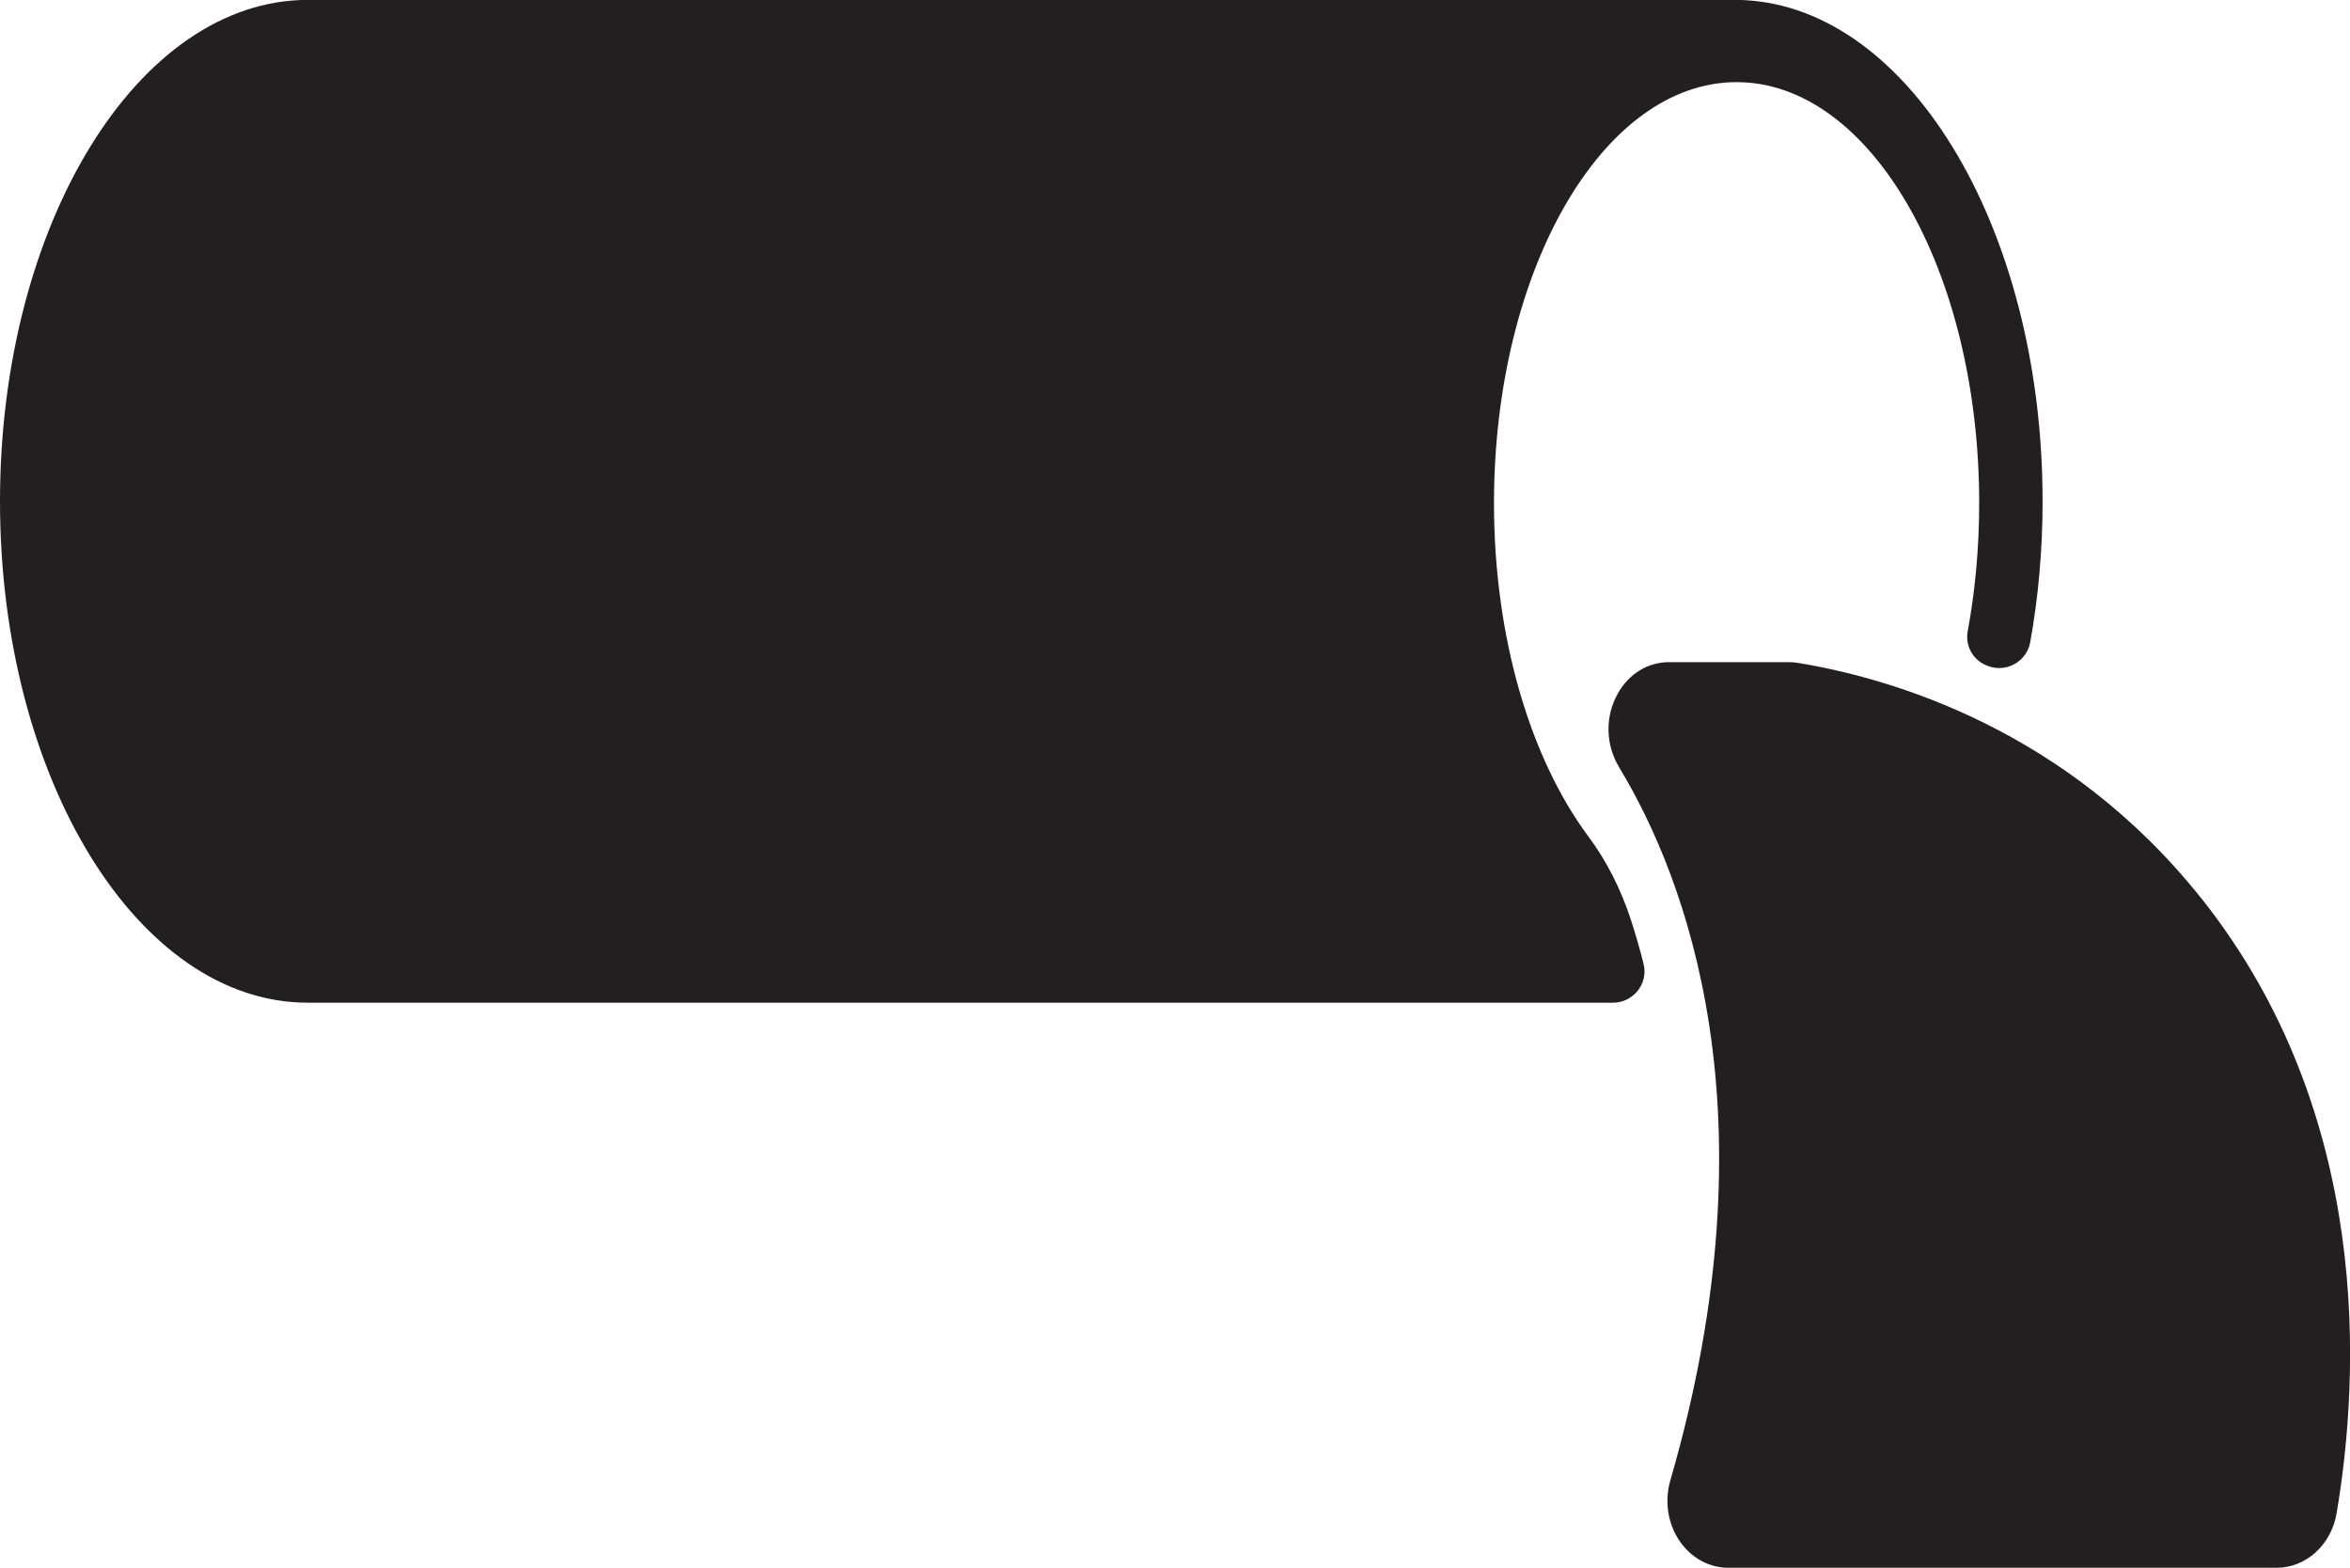
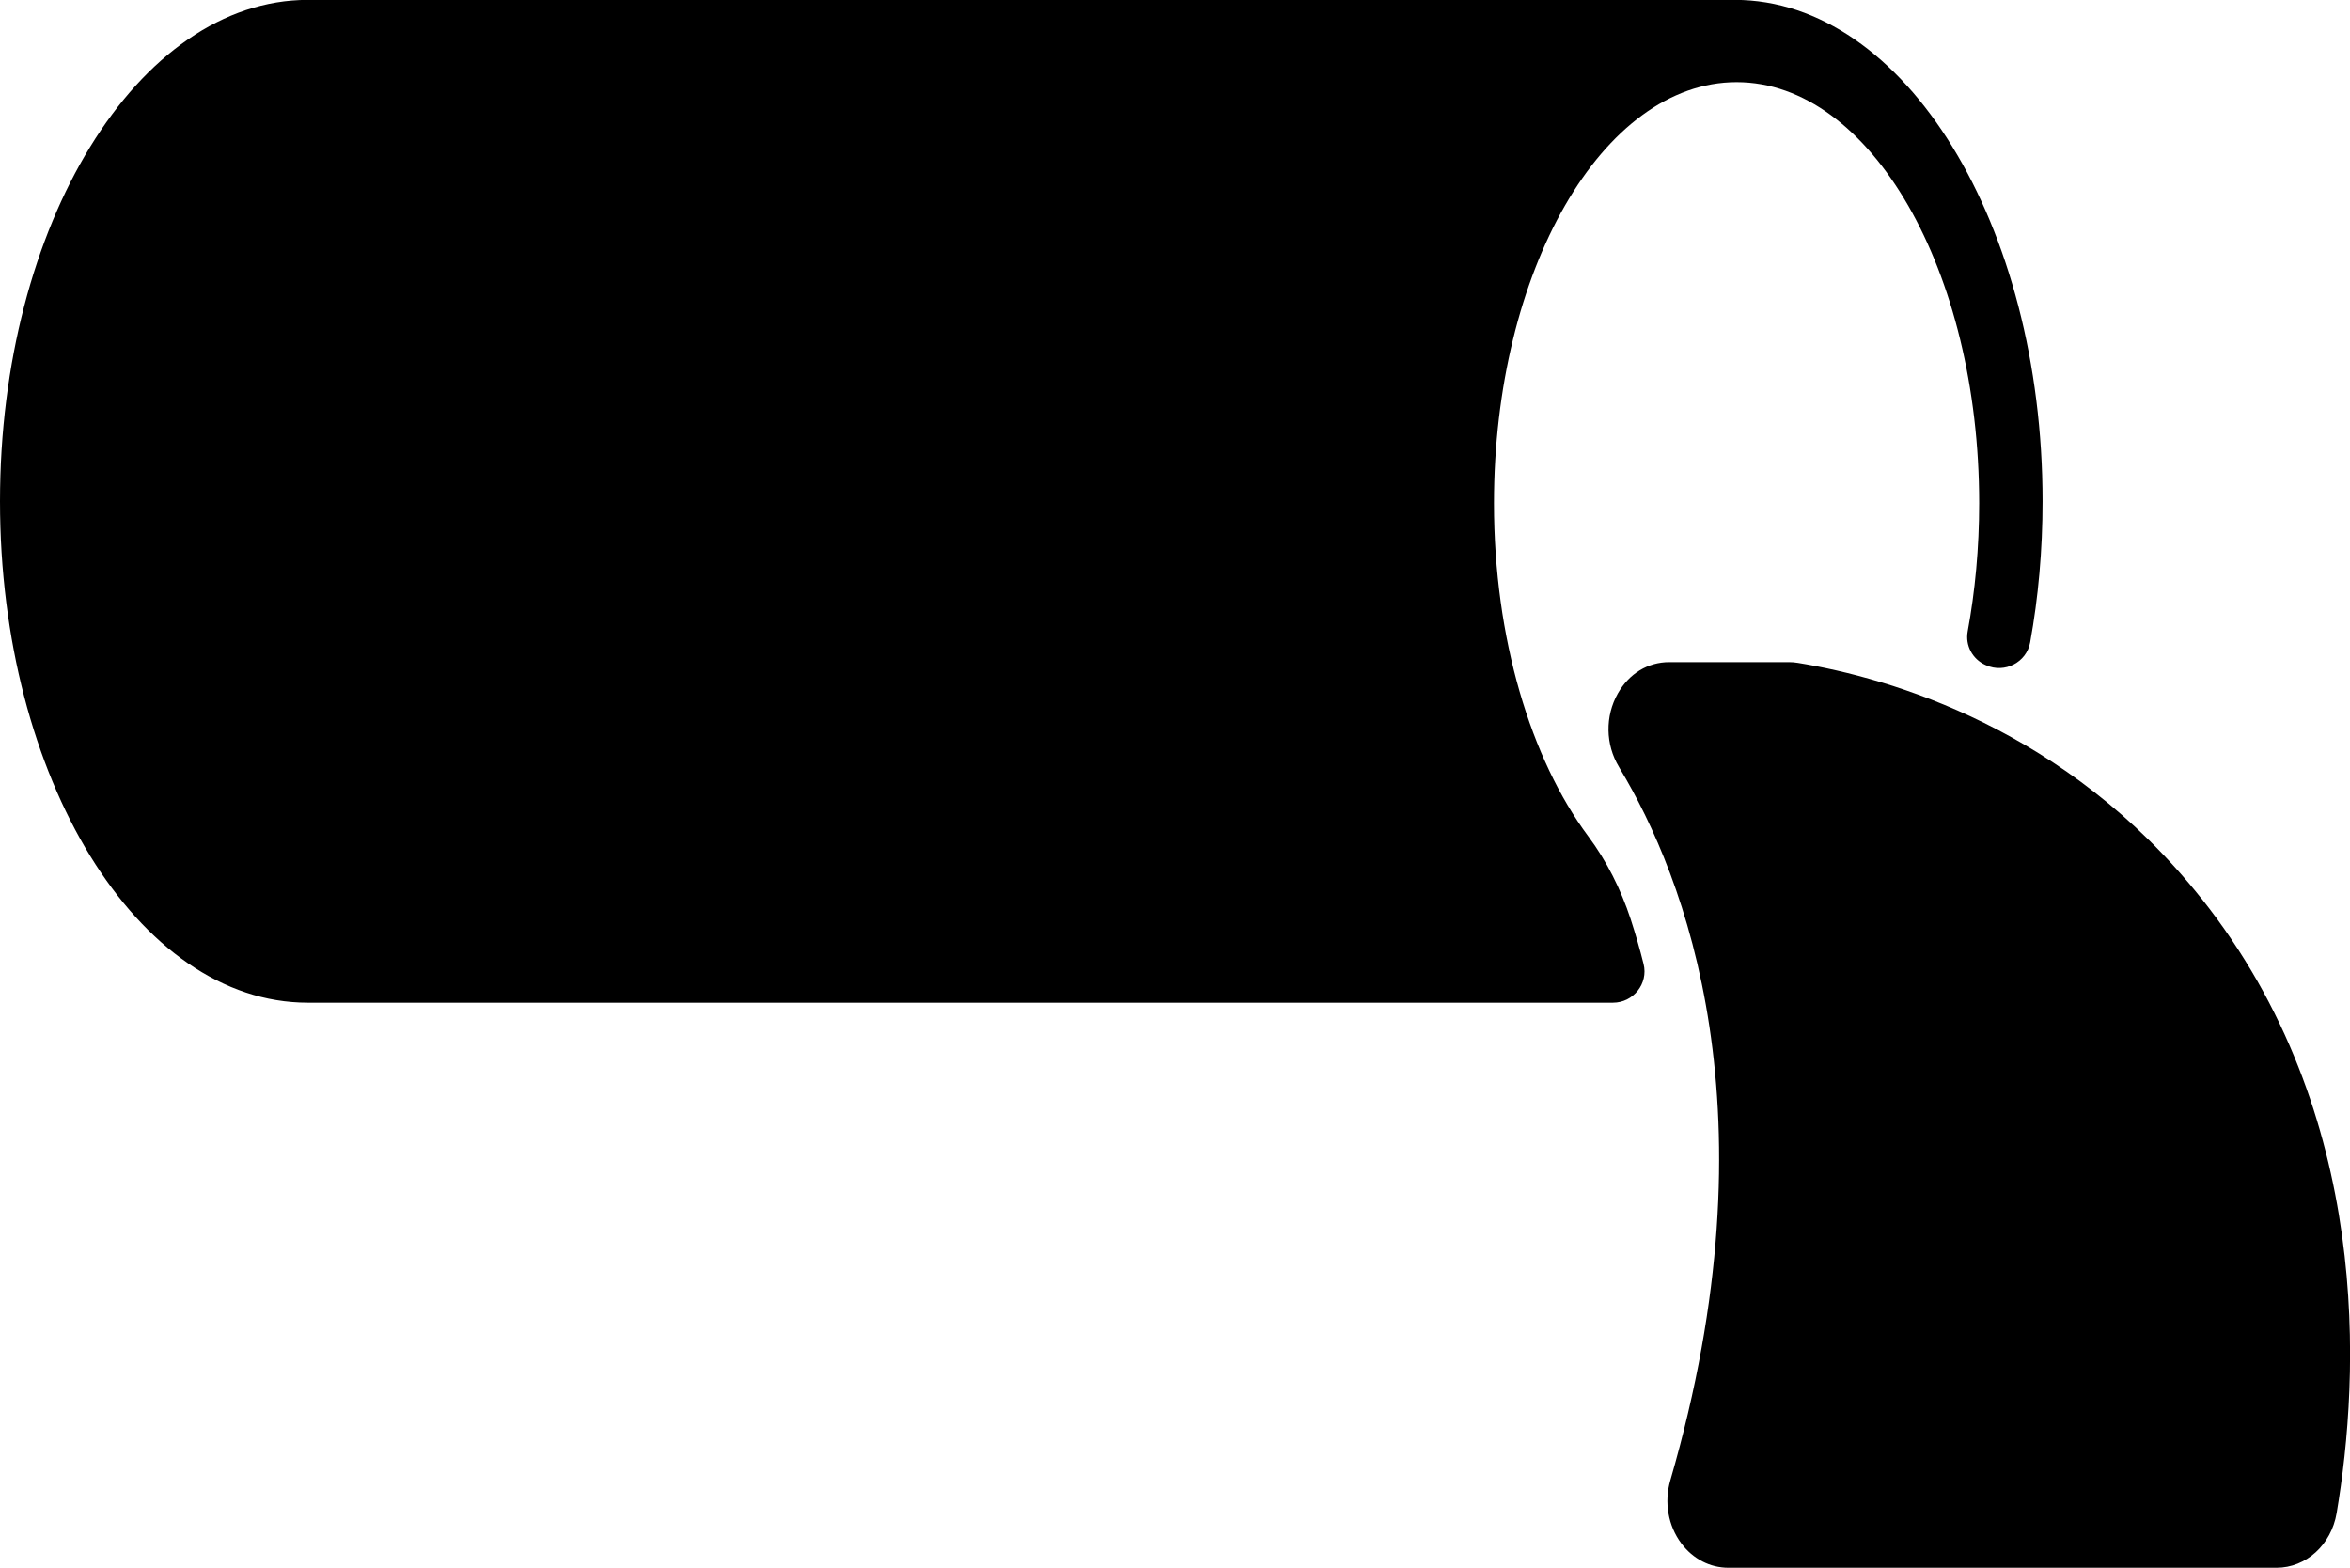
<svg xmlns="http://www.w3.org/2000/svg" id="Layer_2" data-name="Layer 2" viewBox="0 0 214.27 142.94">
  <defs>
    <style>
      .cls-1 {
-         fill: #231f20;
+         fill:currentColor;
      }
    </style>
  </defs>
  <g id="Layer_1-2" data-name="Layer 1">
    <g>
      <path class="cls-1" d="M200.73,81.93c-12.28-15.46-28.32-20.1-36.79-21.49-.29-.05-.57-.07-.84-.07h-10.89c-1.96,0-3.67,1.04-4.7,2.86-1.17,2.08-1.13,4.65.11,6.7l.09.16c5.89,9.8,14.33,31.29,4.59,64.88-.58,1.99-.2,4.15,1.01,5.76,1.06,1.41,2.62,2.21,4.28,2.21h49.99c2.68,0,4.98-2.09,5.47-4.97,2.11-12.48,3.32-36.36-12.32-56.05Z" />
      <path class="cls-1" d="M148.68,83.79c-.89-2.7-2.17-5.27-3.87-7.55-5.22-7.02-8.59-18.01-8.59-30.36,0-21.2,9.9-38.39,22.12-38.39s22.12,17.19,22.12,38.39c0,4.08-.37,8.01-1.05,11.7-.23,1.27.44,2.52,1.62,3.05l.05.02c1.7.77,3.7-.25,4.03-2.09.74-4.08,1.13-8.39,1.13-12.86,0-25.24-12.57-45.71-28.07-45.71H28.07C12.57,0,0,20.46,0,45.71s12.57,45.71,28.07,45.71h119c1.85,0,3.24-1.74,2.79-3.53-.34-1.37-.74-2.74-1.18-4.1Z" />
    </g>
  </g>
</svg>
